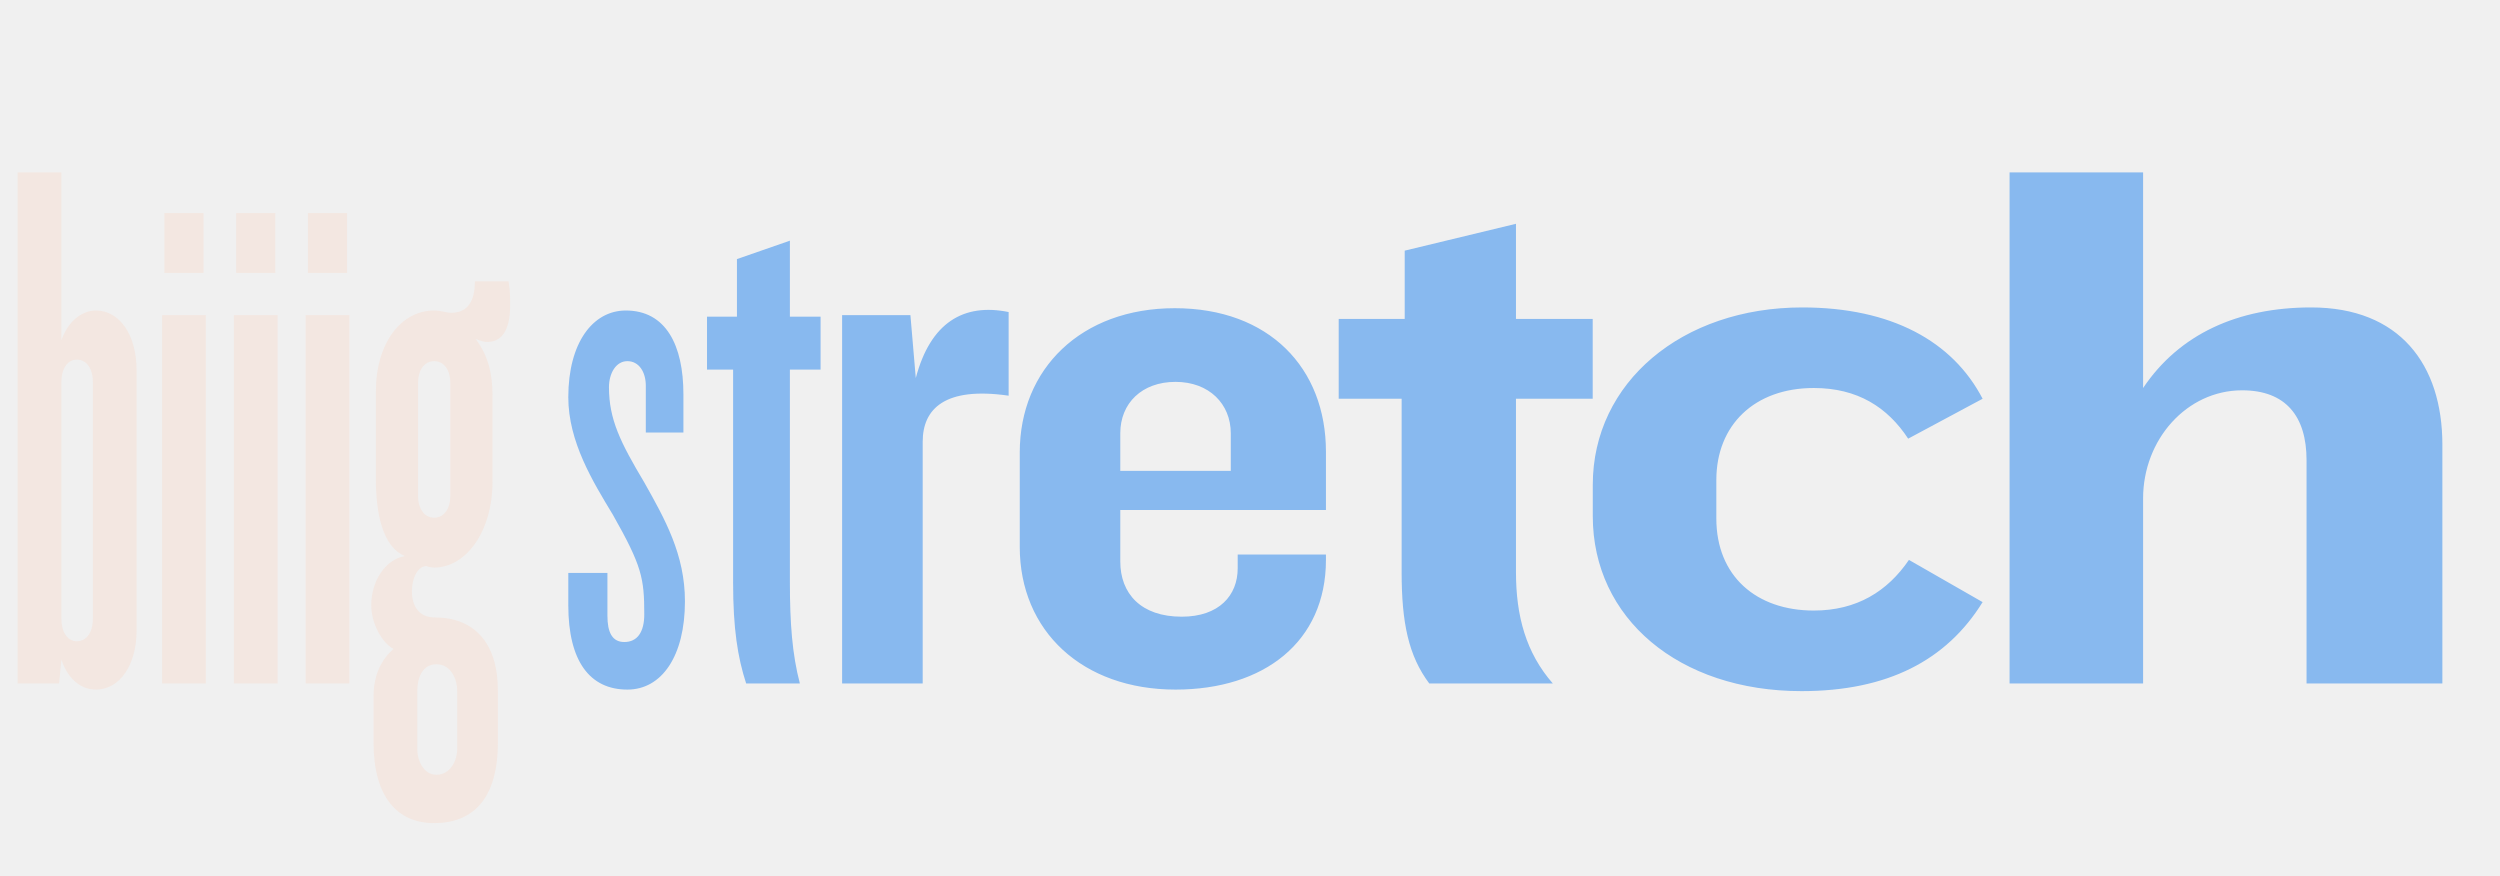
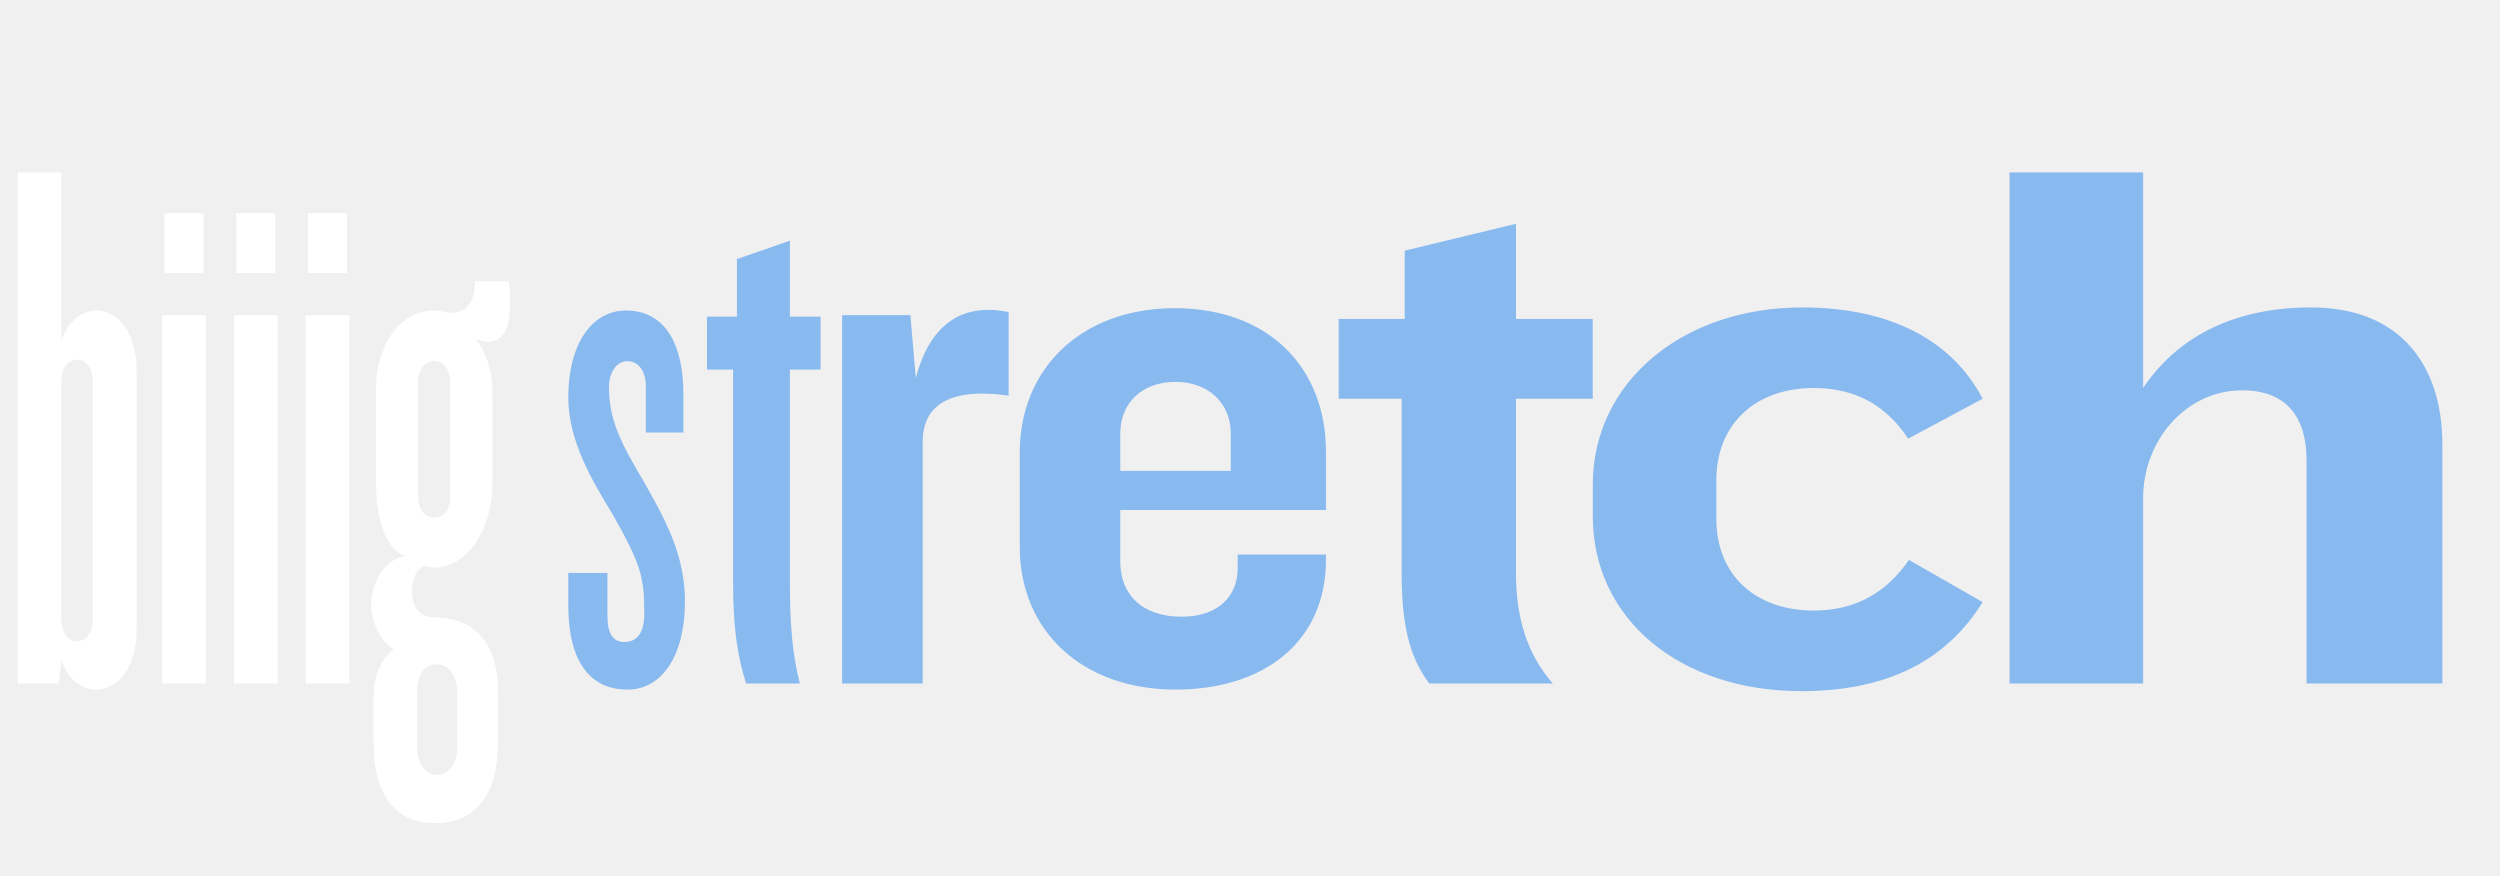
<svg xmlns="http://www.w3.org/2000/svg" width="417" height="146" viewBox="0 0 417 146" fill="none">
-   <path d="M22.784 105.168C22.784 110.928 19.968 115.024 16 115.024C13.696 115.024 11.392 113.488 10.24 110.032L9.856 114H2.944V28.752H10.24V56.784C11.264 53.712 13.568 51.792 16 51.792C19.968 51.792 22.784 55.888 22.784 61.776V105.168ZM15.488 103.248V63.696C15.488 61.52 14.464 59.984 12.8 59.984C11.264 59.984 10.24 61.52 10.24 63.696V103.248C10.24 105.424 11.264 106.96 12.8 106.96C14.464 106.96 15.488 105.424 15.488 103.248ZM33.951 45.52H27.423V35.536H33.951V45.52ZM34.335 114H27.039V52.56H34.335V114ZM45.921 45.52H39.393V35.536H45.921V45.52ZM46.305 114H39.009V52.56H46.305V114ZM57.891 45.52H51.363V35.536H57.891V45.52ZM58.275 114H50.979V52.56H58.275V114ZM85.093 50.896C85.093 55.12 83.685 57.04 81.253 57.04C80.613 57.04 79.973 56.784 79.333 56.528C81.381 59.216 82.149 62.288 82.149 65.872V80.464C82.149 88.528 77.797 94.672 72.421 94.672C72.037 94.672 71.269 94.544 71.141 94.416C69.733 94.416 68.709 96.336 68.709 98.64C68.709 101.072 69.861 102.992 72.549 102.992C78.949 102.992 83.045 107.088 83.045 115.152V123.856C83.045 133.328 78.821 137.296 72.421 137.296C66.277 137.296 62.309 132.944 62.309 123.856V116.176C62.309 112.464 63.717 109.904 65.637 108.24C63.717 107.216 61.925 104.016 61.925 100.944C61.925 96.848 64.357 93.264 67.557 92.752C63.717 91.216 62.693 85.328 62.693 79.952V65.36C62.693 57.168 66.917 51.792 72.421 51.792C73.573 51.792 74.469 52.176 75.237 52.176C78.181 52.176 79.205 50 79.205 46.928H84.837C85.093 48.464 85.093 49.616 85.093 50.896ZM75.109 82.768V63.824C75.109 61.776 74.085 60.24 72.421 60.24C70.757 60.24 69.733 61.776 69.733 63.824V82.768C69.733 84.816 70.757 86.352 72.421 86.352C74.085 86.352 75.109 84.816 75.109 82.768ZM76.261 124.88V115.28C76.261 113.104 75.109 110.8 72.805 110.8C70.501 110.8 69.605 112.976 69.605 115.28V124.88C69.605 127.056 70.757 129.232 72.805 129.232C74.981 129.232 76.261 127.056 76.261 124.88Z" fill="#F3E7E1" />
+   <path d="M22.784 105.168C22.784 110.928 19.968 115.024 16 115.024C13.696 115.024 11.392 113.488 10.24 110.032L9.856 114H2.944V28.752H10.24V56.784C11.264 53.712 13.568 51.792 16 51.792C19.968 51.792 22.784 55.888 22.784 61.776V105.168ZM15.488 103.248V63.696C15.488 61.52 14.464 59.984 12.8 59.984C11.264 59.984 10.24 61.52 10.24 63.696V103.248C10.24 105.424 11.264 106.96 12.8 106.96C14.464 106.96 15.488 105.424 15.488 103.248ZM33.951 45.52H27.423V35.536H33.951V45.52ZM34.335 114H27.039V52.56H34.335V114ZM45.921 45.52H39.393V35.536H45.921V45.52ZM46.305 114H39.009V52.56H46.305V114ZM57.891 45.52H51.363V35.536H57.891V45.52ZM58.275 114H50.979V52.56H58.275V114ZM85.093 50.896C85.093 55.12 83.685 57.04 81.253 57.04C80.613 57.04 79.973 56.784 79.333 56.528C81.381 59.216 82.149 62.288 82.149 65.872V80.464C82.149 88.528 77.797 94.672 72.421 94.672C72.037 94.672 71.269 94.544 71.141 94.416C69.733 94.416 68.709 96.336 68.709 98.64C68.709 101.072 69.861 102.992 72.549 102.992C78.949 102.992 83.045 107.088 83.045 115.152V123.856C83.045 133.328 78.821 137.296 72.421 137.296C66.277 137.296 62.309 132.944 62.309 123.856V116.176C62.309 112.464 63.717 109.904 65.637 108.24C63.717 107.216 61.925 104.016 61.925 100.944C61.925 96.848 64.357 93.264 67.557 92.752C63.717 91.216 62.693 85.328 62.693 79.952V65.36C62.693 57.168 66.917 51.792 72.421 51.792C73.573 51.792 74.469 52.176 75.237 52.176C78.181 52.176 79.205 50 79.205 46.928H84.837C85.093 48.464 85.093 49.616 85.093 50.896ZM75.109 82.768V63.824C75.109 61.776 74.085 60.24 72.421 60.24C70.757 60.24 69.733 61.776 69.733 63.824V82.768C69.733 84.816 70.757 86.352 72.421 86.352C74.085 86.352 75.109 84.816 75.109 82.768ZM76.261 124.88V115.28C76.261 113.104 75.109 110.8 72.805 110.8C70.501 110.8 69.605 112.976 69.605 115.28V124.88C69.605 127.056 70.757 129.232 72.805 129.232C74.981 129.232 76.261 127.056 76.261 124.88Z" fill="#FFFFFF" />
  <path d="M114.248 100.304C114.248 109.392 110.408 115.024 104.648 115.024C98.376 115.024 94.792 110.288 94.792 100.944V95.568H101.32V102.736C101.32 105.424 102.088 107.088 104.136 107.088C106.312 107.088 107.464 105.424 107.464 102.48C107.464 96.464 107.08 94.416 102.216 85.84C98.888 80.336 94.792 73.68 94.792 66.256C94.792 57.168 98.888 51.792 104.392 51.792C111.048 51.792 113.992 57.552 113.992 65.744V72.144H107.72L107.72 64.336C107.72 62.032 106.568 60.24 104.648 60.24C102.728 60.24 101.576 62.288 101.576 64.592C101.576 69.968 103.496 73.808 107.464 80.464C110.92 86.608 114.248 92.496 114.248 100.304ZM136.873 61.648H131.753V97.104C131.753 103.888 132.137 109.136 133.417 114H124.457C123.049 109.648 122.281 104.912 122.281 97.104L122.281 61.648L117.929 61.648V52.816L122.921 52.816V43.216L131.753 40.144V52.816H136.873V61.648ZM168.241 66C157.617 64.464 153.905 68.176 153.905 73.68V114L140.465 114V52.56H151.857L152.753 63.056C155.185 53.84 160.689 50.512 168.241 52.048V66ZM221.167 93.392C221.167 107.088 210.799 115.024 196.079 115.024C180.591 115.024 170.095 105.296 170.095 91.216V75.472C170.095 61.52 180.335 51.408 195.951 51.408C211.695 51.408 221.167 61.392 221.167 75.344V85.072H186.863V93.648C186.863 99.024 190.319 102.864 197.103 102.864C203.375 102.864 206.447 99.28 206.447 94.8V92.496H221.167V93.392ZM205.295 78.544V72.272C205.295 67.408 201.711 63.696 196.079 63.696C190.447 63.696 186.863 67.28 186.863 72.272V78.544H205.295ZM265.664 66.512H252.864V95.44C252.864 102.736 254.528 108.88 259.008 114H238.4C234.944 109.392 233.792 103.888 233.792 95.44V66.512H223.296V53.2H234.304V41.808L252.864 37.328V53.2H265.664V66.512ZM330.7 100.432C324.684 110.16 314.828 115.28 300.492 115.28C280.012 115.28 265.676 103.12 265.676 86.096V80.848C265.676 63.824 280.524 51.28 300.62 51.28C315.468 51.28 325.708 56.912 330.7 66.512L318.284 73.168C314.828 67.92 309.836 64.72 302.54 64.72C292.684 64.72 286.284 70.864 286.284 80.08V86.48C286.284 96.08 292.94 101.84 302.54 101.84C309.708 101.84 314.828 98.64 318.412 93.392L330.7 100.432ZM407.388 114H384.732V76.752C384.732 69.456 381.276 65.104 373.98 65.104C364.764 65.104 357.468 73.296 357.468 83.152V114H335.196V28.752L357.468 28.752V64.72C363.484 55.76 373.212 51.28 385.5 51.28C400.22 51.28 407.388 60.752 407.388 74.192V114Z" fill="#88B9EF" />
</svg>
